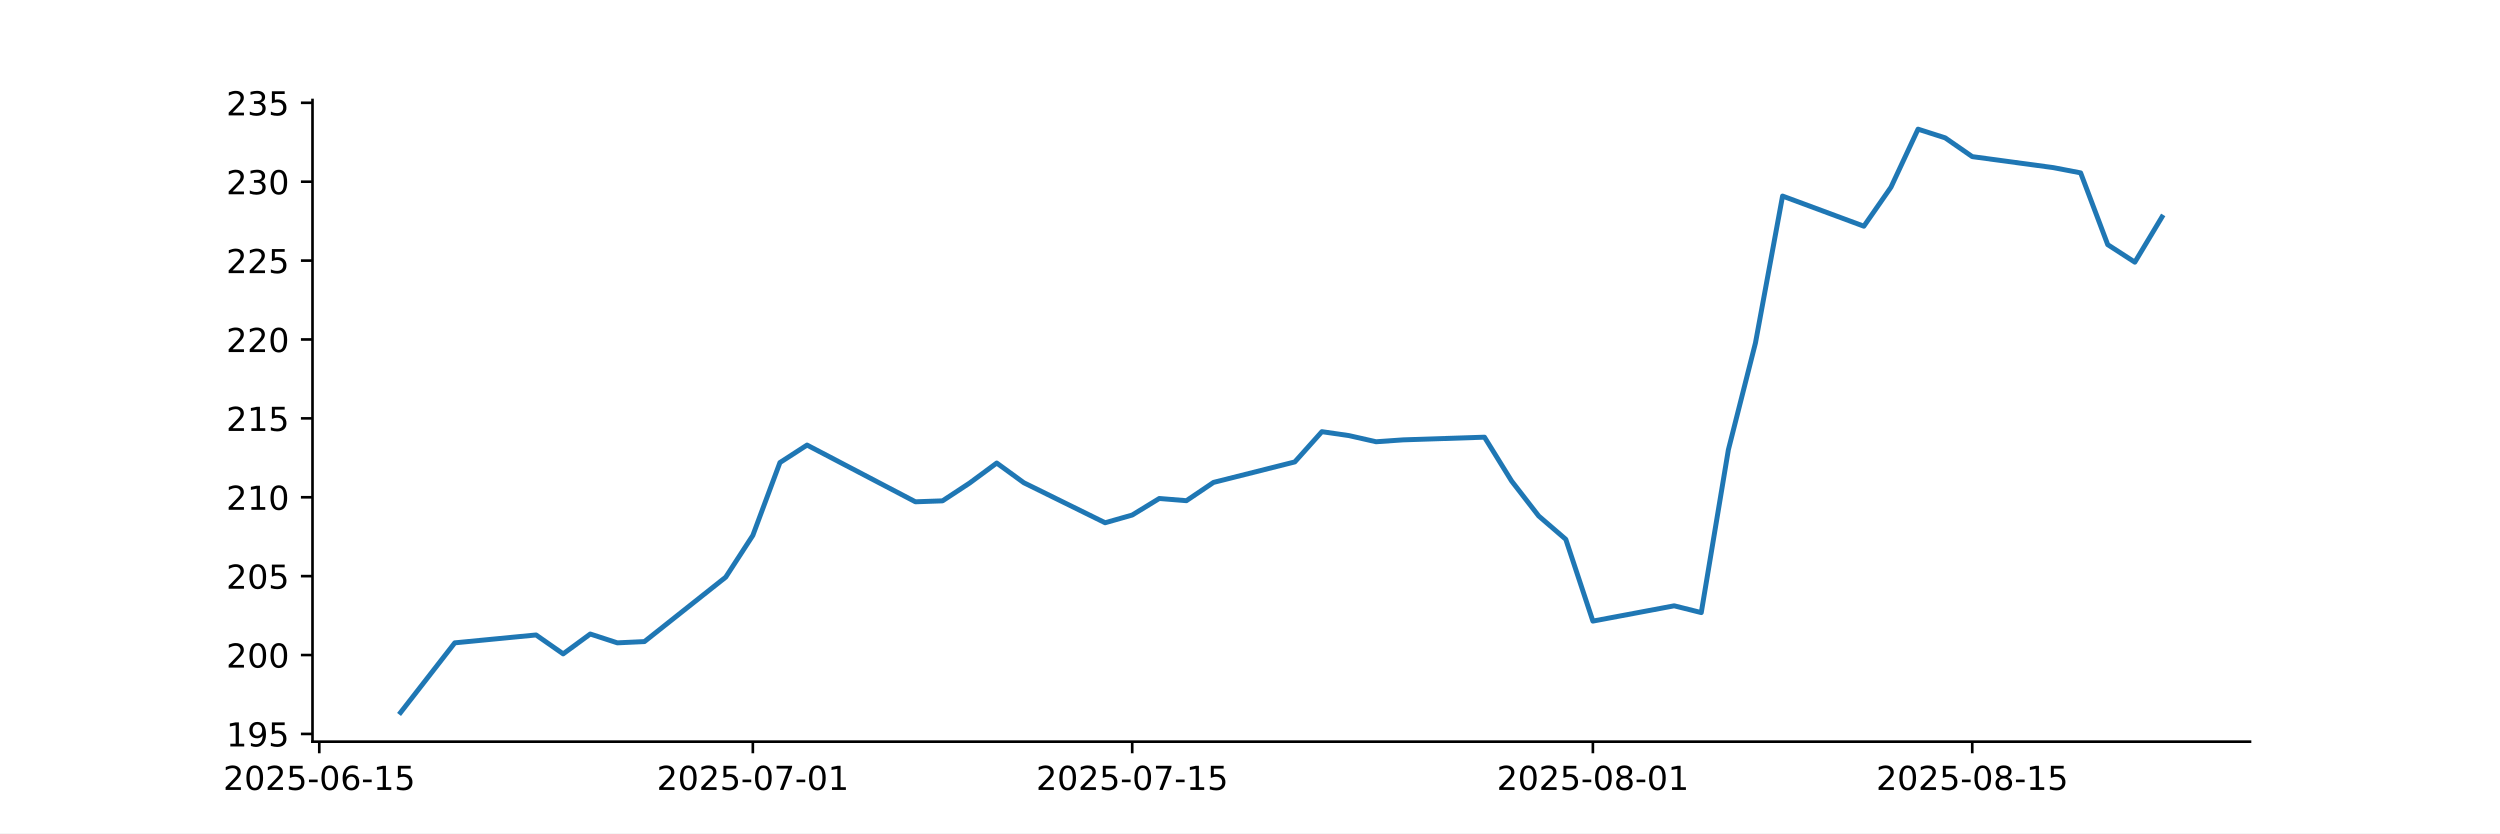
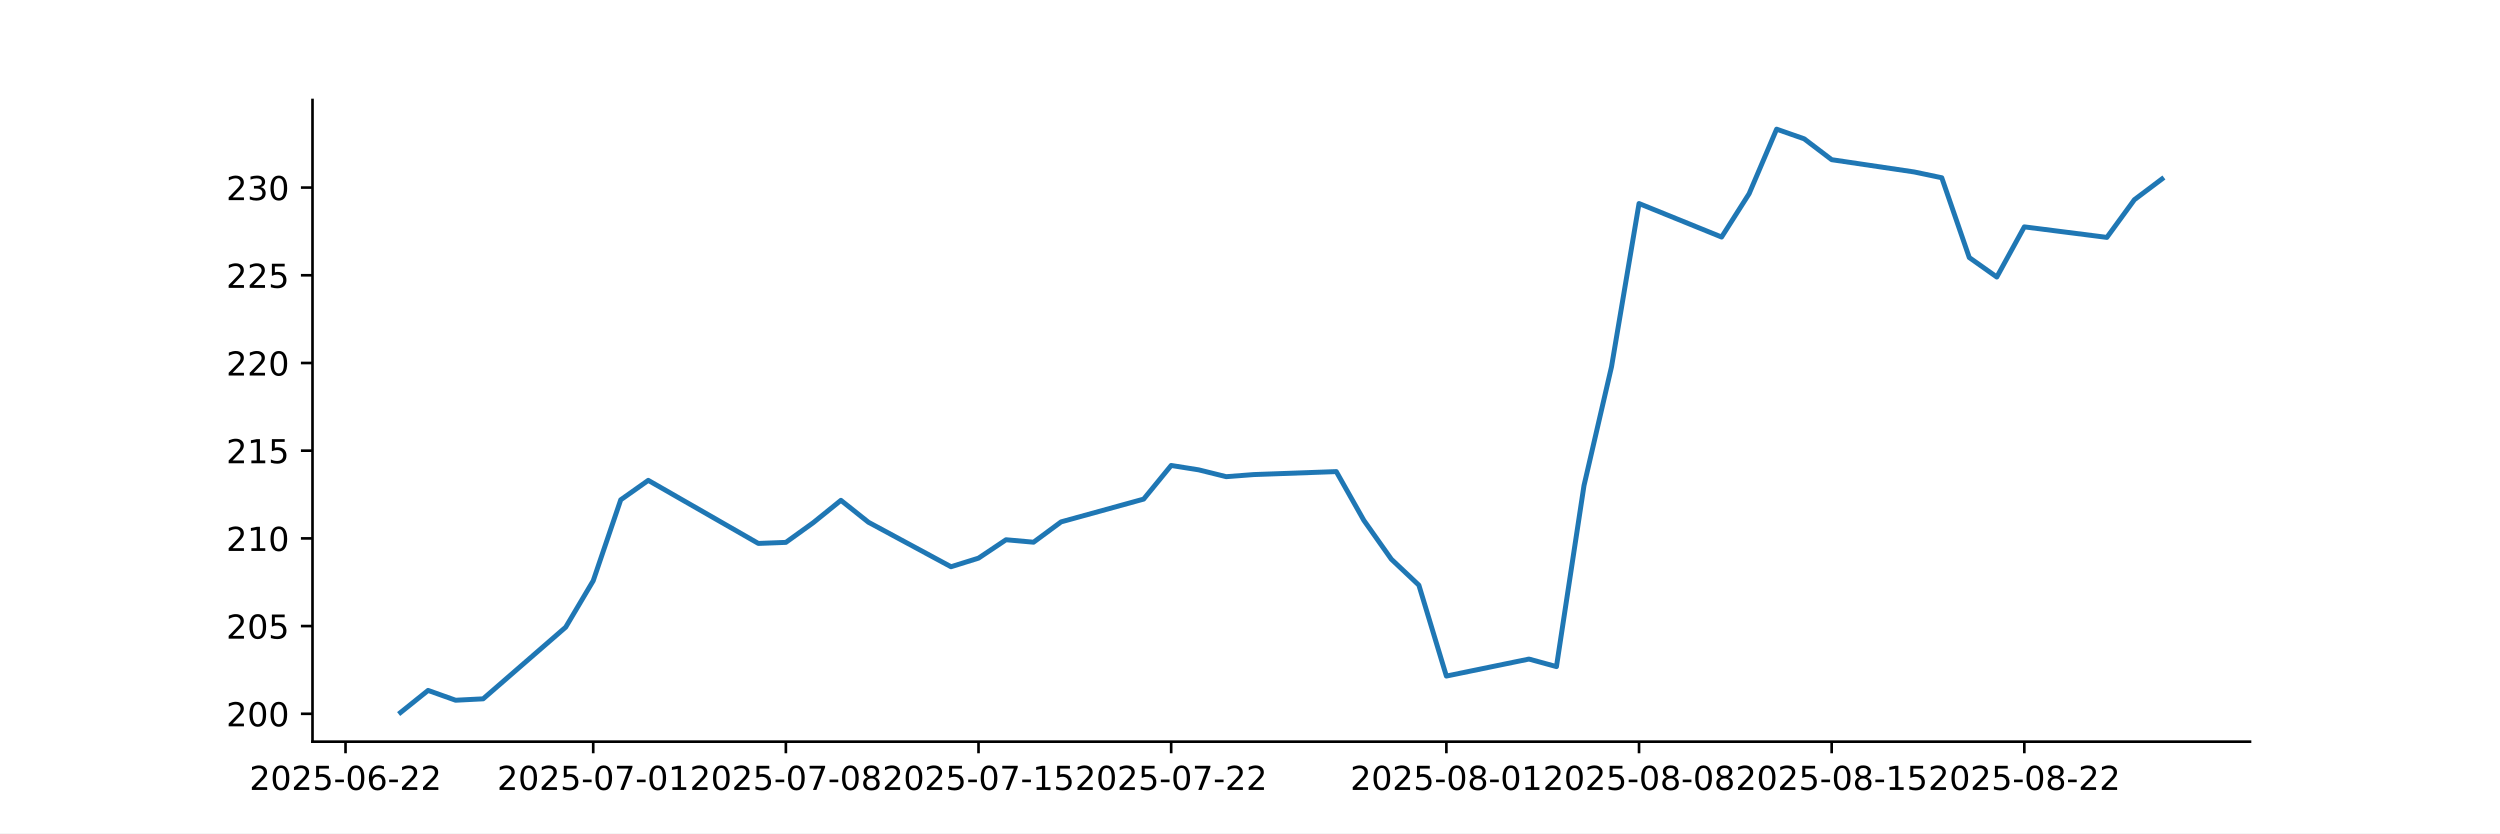
<svg xmlns="http://www.w3.org/2000/svg" xmlns:xlink="http://www.w3.org/1999/xlink" width="756pt" height="252pt" viewBox="0 0 756 252" version="1.1">
  <defs>
    <style type="text/css">*{stroke-linejoin: round; stroke-linecap: butt}</style>
  </defs>
  <g id="figure_1">
    <g id="patch_1">
      <path d="M 0 252  L 756 252  L 756 0  L 0 0  z " style="fill: #ffffff" />
    </g>
    <g id="axes_1">
      <g id="patch_2">
        <path d="M 94.5 224.28  L 680.4 224.28  L 680.4 30.24  L 94.5 30.24  z " style="fill: #ffffff" />
      </g>
      <g id="matplotlib.axis_1">
        <g id="xtick_1">
          <g id="line2d_1">
            <defs>
-               <path id="mb90d312905" d="M 0 0  L 0 3.5  " style="stroke: #000000; stroke-width: 0.8" />
+               <path id="mefb30003e2" d="M 0 0  L 0 3.5  " style="stroke: #000000; stroke-width: 0.8" />
            </defs>
            <g>
-               <use xlink:href="#mb90d312905" x="96.549" y="224.28" style="stroke: #000000; stroke-width: 0.8" />
+               <use xlink:href="#mefb30003e2" x="104.487" y="224.28" style="stroke: #000000; stroke-width: 0.8" />
            </g>
          </g>
          <g id="text_1">
-             <g transform="translate(67.49079 238.8784) scale(0.1 -0.1)">
+             <g transform="translate(75.42912 238.8784) scale(0.1 -0.1)">
              <defs>
                <path id="DejaVuSans-32" d="M 1228 531  L 3431 531  L 3431 0  L 469 0  L 469 531  Q 828 903 1448 1529  Q 2069 2156 2228 2338  Q 2531 2678 2651 2914  Q 2772 3150 2772 3378  Q 2772 3750 2511 3984  Q 2250 4219 1831 4219  Q 1534 4219 1204 4116  Q 875 4013 500 3803  L 500 4441  Q 881 4594 1212 4672  Q 1544 4750 1819 4750  Q 2544 4750 2975 4387  Q 3406 4025 3406 3419  Q 3406 3131 3298 2873  Q 3191 2616 2906 2266  Q 2828 2175 2409 1742  Q 1991 1309 1228 531  z " transform="scale(0.015625)" />
                <path id="DejaVuSans-30" d="M 2034 4250  Q 1547 4250 1301 3770  Q 1056 3291 1056 2328  Q 1056 1369 1301 889  Q 1547 409 2034 409  Q 2525 409 2770 889  Q 3016 1369 3016 2328  Q 3016 3291 2770 3770  Q 2525 4250 2034 4250  z M 2034 4750  Q 2819 4750 3233 4129  Q 3647 3509 3647 2328  Q 3647 1150 3233 529  Q 2819 -91 2034 -91  Q 1250 -91 836 529  Q 422 1150 422 2328  Q 422 3509 836 4129  Q 1250 4750 2034 4750  z " transform="scale(0.015625)" />
                <path id="DejaVuSans-35" d="M 691 4666  L 3169 4666  L 3169 4134  L 1269 4134  L 1269 2991  Q 1406 3038 1543 3061  Q 1681 3084 1819 3084  Q 2600 3084 3056 2656  Q 3513 2228 3513 1497  Q 3513 744 3044 326  Q 2575 -91 1722 -91  Q 1428 -91 1123 -41  Q 819 9 494 109  L 494 744  Q 775 591 1075 516  Q 1375 441 1709 441  Q 2250 441 2565 725  Q 2881 1009 2881 1497  Q 2881 1984 2565 2268  Q 2250 2553 1709 2553  Q 1456 2553 1204 2497  Q 953 2441 691 2322  L 691 4666  z " transform="scale(0.015625)" />
                <path id="DejaVuSans-2d" d="M 313 2009  L 1997 2009  L 1997 1497  L 313 1497  L 313 2009  z " transform="scale(0.015625)" />
                <path id="DejaVuSans-36" d="M 2113 2584  Q 1688 2584 1439 2293  Q 1191 2003 1191 1497  Q 1191 994 1439 701  Q 1688 409 2113 409  Q 2538 409 2786 701  Q 3034 994 3034 1497  Q 3034 2003 2786 2293  Q 2538 2584 2113 2584  z M 3366 4563  L 3366 3988  Q 3128 4100 2886 4159  Q 2644 4219 2406 4219  Q 1781 4219 1451 3797  Q 1122 3375 1075 2522  Q 1259 2794 1537 2939  Q 1816 3084 2150 3084  Q 2853 3084 3261 2657  Q 3669 2231 3669 1497  Q 3669 778 3244 343  Q 2819 -91 2113 -91  Q 1303 -91 875 529  Q 447 1150 447 2328  Q 447 3434 972 4092  Q 1497 4750 2381 4750  Q 2619 4750 2861 4703  Q 3103 4656 3366 4563  z " transform="scale(0.015625)" />
+               </defs>
+               <use xlink:href="#DejaVuSans-32" />
+               <use xlink:href="#DejaVuSans-30" transform="translate(63.62305 0)" />
+               <use xlink:href="#DejaVuSans-32" transform="translate(127.2461 0)" />
+               <use xlink:href="#DejaVuSans-35" transform="translate(190.8691 0)" />
+               <use xlink:href="#DejaVuSans-2d" transform="translate(254.4922 0)" />
+               <use xlink:href="#DejaVuSans-30" transform="translate(290.5762 0)" />
+               <use xlink:href="#DejaVuSans-36" transform="translate(354.1992 0)" />
+               <use xlink:href="#DejaVuSans-2d" transform="translate(417.8223 0)" />
+               <use xlink:href="#DejaVuSans-32" transform="translate(453.9062 0)" />
+               <use xlink:href="#DejaVuSans-32" transform="translate(517.5293 0)" />
+             </g>
+           </g>
+         </g>
+         <g id="xtick_2">
+           <g id="line2d_2">
+             <g>
+               <use xlink:href="#mefb30003e2" x="179.389" y="224.28" style="stroke: #000000; stroke-width: 0.8" />
+             </g>
+           </g>
+           <g id="text_2">
+             <g transform="translate(150.3311 238.8784) scale(0.1 -0.1)">
+               <defs>
+                 <path id="DejaVuSans-37" d="M 525 4666  L 3525 4666  L 3525 4397  L 1831 0  L 1172 0  L 2766 4134  L 525 4134  L 525 4666  z " transform="scale(0.015625)" />
                <path id="DejaVuSans-31" d="M 794 531  L 1825 531  L 1825 4091  L 703 3866  L 703 4441  L 1819 4666  L 2450 4666  L 2450 531  L 3481 531  L 3481 0  L 794 0  L 794 531  z " transform="scale(0.015625)" />
              </defs>
              <use xlink:href="#DejaVuSans-32" />
              <use xlink:href="#DejaVuSans-30" transform="translate(63.62305 0)" />
              <use xlink:href="#DejaVuSans-32" transform="translate(127.2461 0)" />
              <use xlink:href="#DejaVuSans-35" transform="translate(190.8691 0)" />
              <use xlink:href="#DejaVuSans-2d" transform="translate(254.4922 0)" />
              <use xlink:href="#DejaVuSans-30" transform="translate(290.5762 0)" />
-               <use xlink:href="#DejaVuSans-36" transform="translate(354.1992 0)" />
-               <use xlink:href="#DejaVuSans-2d" transform="translate(417.8223 0)" />
-               <use xlink:href="#DejaVuSans-31" transform="translate(453.9062 0)" />
-               <use xlink:href="#DejaVuSans-35" transform="translate(517.5293 0)" />
-             </g>
-           </g>
-         </g>
-         <g id="xtick_2">
-           <g id="line2d_2">
-             <g>
-               <use xlink:href="#mb90d312905" x="227.659" y="224.28" style="stroke: #000000; stroke-width: 0.8" />
-             </g>
-           </g>
-           <g id="text_2">
-             <g transform="translate(198.6013 238.8784) scale(0.1 -0.1)">
-               <defs>
-                 <path id="DejaVuSans-37" d="M 525 4666  L 3525 4666  L 3525 4397  L 1831 0  L 1172 0  L 2766 4134  L 525 4134  L 525 4666  z " transform="scale(0.015625)" />
-               </defs>
-               <use xlink:href="#DejaVuSans-32" />
-               <use xlink:href="#DejaVuSans-30" transform="translate(63.62305 0)" />
-               <use xlink:href="#DejaVuSans-32" transform="translate(127.2461 0)" />
-               <use xlink:href="#DejaVuSans-35" transform="translate(190.8691 0)" />
-               <use xlink:href="#DejaVuSans-2d" transform="translate(254.4922 0)" />
-               <use xlink:href="#DejaVuSans-30" transform="translate(290.5762 0)" />
              <use xlink:href="#DejaVuSans-37" transform="translate(354.1992 0)" />
              <use xlink:href="#DejaVuSans-2d" transform="translate(417.8223 0)" />
              <use xlink:href="#DejaVuSans-30" transform="translate(453.9062 0)" />
              <use xlink:href="#DejaVuSans-31" transform="translate(517.5293 0)" />
            </g>
          </g>
        </g>
        <g id="xtick_3">
          <g id="line2d_3">
            <g>
-               <use xlink:href="#mb90d312905" x="342.381" y="224.28" style="stroke: #000000; stroke-width: 0.8" />
+               <use xlink:href="#mefb30003e2" x="237.646" y="224.28" style="stroke: #000000; stroke-width: 0.8" />
            </g>
          </g>
          <g id="text_3">
-             <g transform="translate(313.323 238.8784) scale(0.1 -0.1)">
-               <use xlink:href="#DejaVuSans-32" />
-               <use xlink:href="#DejaVuSans-30" transform="translate(63.62305 0)" />
-               <use xlink:href="#DejaVuSans-32" transform="translate(127.2461 0)" />
-               <use xlink:href="#DejaVuSans-35" transform="translate(190.8691 0)" />
-               <use xlink:href="#DejaVuSans-2d" transform="translate(254.4922 0)" />
-               <use xlink:href="#DejaVuSans-30" transform="translate(290.5762 0)" />
-               <use xlink:href="#DejaVuSans-37" transform="translate(354.1992 0)" />
-               <use xlink:href="#DejaVuSans-2d" transform="translate(417.8223 0)" />
-               <use xlink:href="#DejaVuSans-31" transform="translate(453.9062 0)" />
-               <use xlink:href="#DejaVuSans-35" transform="translate(517.5293 0)" />
-             </g>
-           </g>
-         </g>
-         <g id="xtick_4">
-           <g id="line2d_4">
-             <g>
-               <use xlink:href="#mb90d312905" x="481.686" y="224.28" style="stroke: #000000; stroke-width: 0.8" />
-             </g>
-           </g>
-           <g id="text_4">
-             <g transform="translate(452.6279 238.8784) scale(0.1 -0.1)">
+             <g transform="translate(208.5882 238.8784) scale(0.1 -0.1)">
              <defs>
                <path id="DejaVuSans-38" d="M 2034 2216  Q 1584 2216 1326 1975  Q 1069 1734 1069 1313  Q 1069 891 1326 650  Q 1584 409 2034 409  Q 2484 409 2743 651  Q 3003 894 3003 1313  Q 3003 1734 2745 1975  Q 2488 2216 2034 2216  z M 1403 2484  Q 997 2584 770 2862  Q 544 3141 544 3541  Q 544 4100 942 4425  Q 1341 4750 2034 4750  Q 2731 4750 3128 4425  Q 3525 4100 3525 3541  Q 3525 3141 3298 2862  Q 3072 2584 2669 2484  Q 3125 2378 3379 2068  Q 3634 1759 3634 1313  Q 3634 634 3220 271  Q 2806 -91 2034 -91  Q 1263 -91 848 271  Q 434 634 434 1313  Q 434 1759 690 2068  Q 947 2378 1403 2484  z M 1172 3481  Q 1172 3119 1398 2916  Q 1625 2713 2034 2713  Q 2441 2713 2670 2916  Q 2900 3119 2900 3481  Q 2900 3844 2670 4047  Q 2441 4250 2034 4250  Q 1625 4250 1398 4047  Q 1172 3844 1172 3481  z " transform="scale(0.015625)" />
              </defs>
              <use xlink:href="#DejaVuSans-32" />
              <use xlink:href="#DejaVuSans-30" transform="translate(63.62305 0)" />
              <use xlink:href="#DejaVuSans-32" transform="translate(127.2461 0)" />
              <use xlink:href="#DejaVuSans-35" transform="translate(190.8691 0)" />
              <use xlink:href="#DejaVuSans-2d" transform="translate(254.4922 0)" />
              <use xlink:href="#DejaVuSans-30" transform="translate(290.5762 0)" />
+               <use xlink:href="#DejaVuSans-37" transform="translate(354.1992 0)" />
+               <use xlink:href="#DejaVuSans-2d" transform="translate(417.8223 0)" />
+               <use xlink:href="#DejaVuSans-30" transform="translate(453.9062 0)" />
+               <use xlink:href="#DejaVuSans-38" transform="translate(517.5293 0)" />
+             </g>
+           </g>
+         </g>
+         <g id="xtick_4">
+           <g id="line2d_4">
+             <g>
+               <use xlink:href="#mefb30003e2" x="295.903" y="224.28" style="stroke: #000000; stroke-width: 0.8" />
+             </g>
+           </g>
+           <g id="text_4">
+             <g transform="translate(266.8453 238.8784) scale(0.1 -0.1)">
+               <use xlink:href="#DejaVuSans-32" />
+               <use xlink:href="#DejaVuSans-30" transform="translate(63.62305 0)" />
+               <use xlink:href="#DejaVuSans-32" transform="translate(127.2461 0)" />
+               <use xlink:href="#DejaVuSans-35" transform="translate(190.8691 0)" />
+               <use xlink:href="#DejaVuSans-2d" transform="translate(254.4922 0)" />
+               <use xlink:href="#DejaVuSans-30" transform="translate(290.5762 0)" />
+               <use xlink:href="#DejaVuSans-37" transform="translate(354.1992 0)" />
+               <use xlink:href="#DejaVuSans-2d" transform="translate(417.8223 0)" />
+               <use xlink:href="#DejaVuSans-31" transform="translate(453.9062 0)" />
+               <use xlink:href="#DejaVuSans-35" transform="translate(517.5293 0)" />
+             </g>
+           </g>
+         </g>
+         <g id="xtick_5">
+           <g id="line2d_5">
+             <g>
+               <use xlink:href="#mefb30003e2" x="354.16" y="224.28" style="stroke: #000000; stroke-width: 0.8" />
+             </g>
+           </g>
+           <g id="text_5">
+             <g transform="translate(325.1024 238.8784) scale(0.1 -0.1)">
+               <use xlink:href="#DejaVuSans-32" />
+               <use xlink:href="#DejaVuSans-30" transform="translate(63.62305 0)" />
+               <use xlink:href="#DejaVuSans-32" transform="translate(127.2461 0)" />
+               <use xlink:href="#DejaVuSans-35" transform="translate(190.8691 0)" />
+               <use xlink:href="#DejaVuSans-2d" transform="translate(254.4922 0)" />
+               <use xlink:href="#DejaVuSans-30" transform="translate(290.5762 0)" />
+               <use xlink:href="#DejaVuSans-37" transform="translate(354.1992 0)" />
+               <use xlink:href="#DejaVuSans-2d" transform="translate(417.8223 0)" />
+               <use xlink:href="#DejaVuSans-32" transform="translate(453.9062 0)" />
+               <use xlink:href="#DejaVuSans-32" transform="translate(517.5293 0)" />
+             </g>
+           </g>
+         </g>
+         <g id="xtick_6">
+           <g id="line2d_6">
+             <g>
+               <use xlink:href="#mefb30003e2" x="437.385" y="224.28" style="stroke: #000000; stroke-width: 0.8" />
+             </g>
+           </g>
+           <g id="text_6">
+             <g transform="translate(408.3268 238.8784) scale(0.1 -0.1)">
+               <use xlink:href="#DejaVuSans-32" />
+               <use xlink:href="#DejaVuSans-30" transform="translate(63.62305 0)" />
+               <use xlink:href="#DejaVuSans-32" transform="translate(127.2461 0)" />
+               <use xlink:href="#DejaVuSans-35" transform="translate(190.8691 0)" />
+               <use xlink:href="#DejaVuSans-2d" transform="translate(254.4922 0)" />
+               <use xlink:href="#DejaVuSans-30" transform="translate(290.5762 0)" />
              <use xlink:href="#DejaVuSans-38" transform="translate(354.1992 0)" />
              <use xlink:href="#DejaVuSans-2d" transform="translate(417.8223 0)" />
              <use xlink:href="#DejaVuSans-30" transform="translate(453.9062 0)" />
              <use xlink:href="#DejaVuSans-31" transform="translate(517.5293 0)" />
            </g>
          </g>
        </g>
-         <g id="xtick_5">
-           <g id="line2d_5">
-             <g>
-               <use xlink:href="#mb90d312905" x="596.407" y="224.28" style="stroke: #000000; stroke-width: 0.8" />
-             </g>
-           </g>
-           <g id="text_5">
-             <g transform="translate(567.3495 238.8784) scale(0.1 -0.1)">
+         <g id="xtick_7">
+           <g id="line2d_7">
+             <g>
+               <use xlink:href="#mefb30003e2" x="495.642" y="224.28" style="stroke: #000000; stroke-width: 0.8" />
+             </g>
+           </g>
+           <g id="text_7">
+             <g transform="translate(466.5839 238.8784) scale(0.1 -0.1)">
+               <use xlink:href="#DejaVuSans-32" />
+               <use xlink:href="#DejaVuSans-30" transform="translate(63.62305 0)" />
+               <use xlink:href="#DejaVuSans-32" transform="translate(127.2461 0)" />
+               <use xlink:href="#DejaVuSans-35" transform="translate(190.8691 0)" />
+               <use xlink:href="#DejaVuSans-2d" transform="translate(254.4922 0)" />
+               <use xlink:href="#DejaVuSans-30" transform="translate(290.5762 0)" />
+               <use xlink:href="#DejaVuSans-38" transform="translate(354.1992 0)" />
+               <use xlink:href="#DejaVuSans-2d" transform="translate(417.8223 0)" />
+               <use xlink:href="#DejaVuSans-30" transform="translate(453.9062 0)" />
+               <use xlink:href="#DejaVuSans-38" transform="translate(517.5293 0)" />
+             </g>
+           </g>
+         </g>
+         <g id="xtick_8">
+           <g id="line2d_8">
+             <g>
+               <use xlink:href="#mefb30003e2" x="553.899" y="224.28" style="stroke: #000000; stroke-width: 0.8" />
+             </g>
+           </g>
+           <g id="text_8">
+             <g transform="translate(524.8411 238.8784) scale(0.1 -0.1)">
              <use xlink:href="#DejaVuSans-32" />
              <use xlink:href="#DejaVuSans-30" transform="translate(63.62305 0)" />
              <use xlink:href="#DejaVuSans-32" transform="translate(127.2461 0)" />
              <use xlink:href="#DejaVuSans-35" transform="translate(190.8691 0)" />
              <use xlink:href="#DejaVuSans-2d" transform="translate(254.4922 0)" />
              <use xlink:href="#DejaVuSans-30" transform="translate(290.5762 0)" />
              <use xlink:href="#DejaVuSans-38" transform="translate(354.1992 0)" />
              <use xlink:href="#DejaVuSans-2d" transform="translate(417.8223 0)" />
              <use xlink:href="#DejaVuSans-31" transform="translate(453.9062 0)" />
              <use xlink:href="#DejaVuSans-35" transform="translate(517.5293 0)" />
            </g>
          </g>
        </g>
+         <g id="xtick_9">
+           <g id="line2d_9">
+             <g>
+               <use xlink:href="#mefb30003e2" x="612.156" y="224.28" style="stroke: #000000; stroke-width: 0.8" />
+             </g>
+           </g>
+           <g id="text_9">
+             <g transform="translate(583.0982 238.8784) scale(0.1 -0.1)">
+               <use xlink:href="#DejaVuSans-32" />
+               <use xlink:href="#DejaVuSans-30" transform="translate(63.62305 0)" />
+               <use xlink:href="#DejaVuSans-32" transform="translate(127.2461 0)" />
+               <use xlink:href="#DejaVuSans-35" transform="translate(190.8691 0)" />
+               <use xlink:href="#DejaVuSans-2d" transform="translate(254.4922 0)" />
+               <use xlink:href="#DejaVuSans-30" transform="translate(290.5762 0)" />
+               <use xlink:href="#DejaVuSans-38" transform="translate(354.1992 0)" />
+               <use xlink:href="#DejaVuSans-2d" transform="translate(417.8223 0)" />
+               <use xlink:href="#DejaVuSans-32" transform="translate(453.9062 0)" />
+               <use xlink:href="#DejaVuSans-32" transform="translate(517.5293 0)" />
+             </g>
+           </g>
+         </g>
      </g>
      <g id="matplotlib.axis_2">
        <g id="ytick_1">
-           <g id="line2d_6">
+           <g id="line2d_10">
            <defs>
-               <path id="m4cc3c95a4a" d="M 0 0  L -3.5 0  " style="stroke: #000000; stroke-width: 0.8" />
+               <path id="mfa6283a732" d="M 0 0  L -3.5 0  " style="stroke: #000000; stroke-width: 0.8" />
            </defs>
            <g>
-               <use xlink:href="#m4cc3c95a4a" x="94.5" y="221.935" style="stroke: #000000; stroke-width: 0.8" />
-             </g>
-           </g>
-           <g id="text_6">
-             <g transform="translate(68.4125 225.7343) scale(0.1 -0.1)">
-               <defs>
-                 <path id="DejaVuSans-39" d="M 703 97  L 703 672  Q 941 559 1184 500  Q 1428 441 1663 441  Q 2288 441 2617 861  Q 2947 1281 2994 2138  Q 2813 1869 2534 1725  Q 2256 1581 1919 1581  Q 1219 1581 811 2004  Q 403 2428 403 3163  Q 403 3881 828 4315  Q 1253 4750 1959 4750  Q 2769 4750 3195 4129  Q 3622 3509 3622 2328  Q 3622 1225 3098 567  Q 2575 -91 1691 -91  Q 1453 -91 1209 -44  Q 966 3 703 97  z M 1959 2075  Q 2384 2075 2632 2365  Q 2881 2656 2881 3163  Q 2881 3666 2632 3958  Q 2384 4250 1959 4250  Q 1534 4250 1286 3958  Q 1038 3666 1038 3163  Q 1038 2656 1286 2365  Q 1534 2075 1959 2075  z " transform="scale(0.015625)" />
-               </defs>
-               <use xlink:href="#DejaVuSans-31" />
-               <use xlink:href="#DejaVuSans-39" transform="translate(63.62305 0)" />
+               <use xlink:href="#mfa6283a732" x="94.5" y="215.847" style="stroke: #000000; stroke-width: 0.8" />
+             </g>
+           </g>
+           <g id="text_10">
+             <g transform="translate(68.4125 219.6461) scale(0.1 -0.1)">
+               <use xlink:href="#DejaVuSans-32" />
+               <use xlink:href="#DejaVuSans-30" transform="translate(63.62305 0)" />
+               <use xlink:href="#DejaVuSans-30" transform="translate(127.2461 0)" />
+             </g>
+           </g>
+         </g>
+         <g id="ytick_2">
+           <g id="line2d_11">
+             <g>
+               <use xlink:href="#mfa6283a732" x="94.5" y="189.326" style="stroke: #000000; stroke-width: 0.8" />
+             </g>
+           </g>
+           <g id="text_11">
+             <g transform="translate(68.4125 193.1254) scale(0.1 -0.1)">
+               <use xlink:href="#DejaVuSans-32" />
+               <use xlink:href="#DejaVuSans-30" transform="translate(63.62305 0)" />
              <use xlink:href="#DejaVuSans-35" transform="translate(127.2461 0)" />
            </g>
          </g>
        </g>
-         <g id="ytick_2">
-           <g id="line2d_7">
-             <g>
-               <use xlink:href="#m4cc3c95a4a" x="94.5" y="198.08" style="stroke: #000000; stroke-width: 0.8" />
-             </g>
-           </g>
-           <g id="text_7">
-             <g transform="translate(68.4125 201.8789) scale(0.1 -0.1)">
-               <use xlink:href="#DejaVuSans-32" />
-               <use xlink:href="#DejaVuSans-30" transform="translate(63.62305 0)" />
-               <use xlink:href="#DejaVuSans-30" transform="translate(127.2461 0)" />
-             </g>
-           </g>
-         </g>
        <g id="ytick_3">
-           <g id="line2d_8">
-             <g>
-               <use xlink:href="#m4cc3c95a4a" x="94.5" y="174.224" style="stroke: #000000; stroke-width: 0.8" />
-             </g>
-           </g>
-           <g id="text_8">
-             <g transform="translate(68.4125 178.0236) scale(0.1 -0.1)">
-               <use xlink:href="#DejaVuSans-32" />
-               <use xlink:href="#DejaVuSans-30" transform="translate(63.62305 0)" />
-               <use xlink:href="#DejaVuSans-35" transform="translate(127.2461 0)" />
-             </g>
-           </g>
-         </g>
-         <g id="ytick_4">
-           <g id="line2d_9">
-             <g>
-               <use xlink:href="#m4cc3c95a4a" x="94.5" y="150.369" style="stroke: #000000; stroke-width: 0.8" />
-             </g>
-           </g>
-           <g id="text_9">
-             <g transform="translate(68.4125 154.1682) scale(0.1 -0.1)">
+           <g id="line2d_12">
+             <g>
+               <use xlink:href="#mfa6283a732" x="94.5" y="162.806" style="stroke: #000000; stroke-width: 0.8" />
+             </g>
+           </g>
+           <g id="text_12">
+             <g transform="translate(68.4125 166.6047) scale(0.1 -0.1)">
              <use xlink:href="#DejaVuSans-32" />
              <use xlink:href="#DejaVuSans-31" transform="translate(63.62305 0)" />
              <use xlink:href="#DejaVuSans-30" transform="translate(127.2461 0)" />
            </g>
          </g>
        </g>
-         <g id="ytick_5">
-           <g id="line2d_10">
-             <g>
-               <use xlink:href="#m4cc3c95a4a" x="94.5" y="126.514" style="stroke: #000000; stroke-width: 0.8" />
-             </g>
-           </g>
-           <g id="text_10">
-             <g transform="translate(68.4125 130.3129) scale(0.1 -0.1)">
+         <g id="ytick_4">
+           <g id="line2d_13">
+             <g>
+               <use xlink:href="#mfa6283a732" x="94.5" y="136.285" style="stroke: #000000; stroke-width: 0.8" />
+             </g>
+           </g>
+           <g id="text_13">
+             <g transform="translate(68.4125 140.084) scale(0.1 -0.1)">
              <use xlink:href="#DejaVuSans-32" />
              <use xlink:href="#DejaVuSans-31" transform="translate(63.62305 0)" />
              <use xlink:href="#DejaVuSans-35" transform="translate(127.2461 0)" />
            </g>
          </g>
        </g>
-         <g id="ytick_6">
-           <g id="line2d_11">
-             <g>
-               <use xlink:href="#m4cc3c95a4a" x="94.5" y="102.658" style="stroke: #000000; stroke-width: 0.8" />
-             </g>
-           </g>
-           <g id="text_11">
-             <g transform="translate(68.4125 106.4576) scale(0.1 -0.1)">
+         <g id="ytick_5">
+           <g id="line2d_14">
+             <g>
+               <use xlink:href="#mfa6283a732" x="94.5" y="109.764" style="stroke: #000000; stroke-width: 0.8" />
+             </g>
+           </g>
+           <g id="text_14">
+             <g transform="translate(68.4125 113.5634) scale(0.1 -0.1)">
              <use xlink:href="#DejaVuSans-32" />
              <use xlink:href="#DejaVuSans-32" transform="translate(63.62305 0)" />
              <use xlink:href="#DejaVuSans-30" transform="translate(127.2461 0)" />
            </g>
          </g>
        </g>
-         <g id="ytick_7">
-           <g id="line2d_12">
-             <g>
-               <use xlink:href="#m4cc3c95a4a" x="94.5" y="78.803" style="stroke: #000000; stroke-width: 0.8" />
-             </g>
-           </g>
-           <g id="text_12">
-             <g transform="translate(68.4125 82.60222) scale(0.1 -0.1)">
+         <g id="ytick_6">
+           <g id="line2d_15">
+             <g>
+               <use xlink:href="#mfa6283a732" x="94.5" y="83.243" style="stroke: #000000; stroke-width: 0.8" />
+             </g>
+           </g>
+           <g id="text_15">
+             <g transform="translate(68.4125 87.04268) scale(0.1 -0.1)">
              <use xlink:href="#DejaVuSans-32" />
              <use xlink:href="#DejaVuSans-32" transform="translate(63.62305 0)" />
              <use xlink:href="#DejaVuSans-35" transform="translate(127.2461 0)" />
            </g>
          </g>
        </g>
-         <g id="ytick_8">
-           <g id="line2d_13">
-             <g>
-               <use xlink:href="#m4cc3c95a4a" x="94.5" y="54.948" style="stroke: #000000; stroke-width: 0.8" />
-             </g>
-           </g>
-           <g id="text_13">
-             <g transform="translate(68.4125 58.74688) scale(0.1 -0.1)">
+         <g id="ytick_7">
+           <g id="line2d_16">
+             <g>
+               <use xlink:href="#mfa6283a732" x="94.5" y="56.723" style="stroke: #000000; stroke-width: 0.8" />
+             </g>
+           </g>
+           <g id="text_16">
+             <g transform="translate(68.4125 60.522) scale(0.1 -0.1)">
              <defs>
                <path id="DejaVuSans-33" d="M 2597 2516  Q 3050 2419 3304 2112  Q 3559 1806 3559 1356  Q 3559 666 3084 287  Q 2609 -91 1734 -91  Q 1441 -91 1130 -33  Q 819 25 488 141  L 488 750  Q 750 597 1062 519  Q 1375 441 1716 441  Q 2309 441 2620 675  Q 2931 909 2931 1356  Q 2931 1769 2642 2001  Q 2353 2234 1838 2234  L 1294 2234  L 1294 2753  L 1863 2753  Q 2328 2753 2575 2939  Q 2822 3125 2822 3475  Q 2822 3834 2567 4026  Q 2313 4219 1838 4219  Q 1578 4219 1281 4162  Q 984 4106 628 3988  L 628 4550  Q 988 4650 1302 4700  Q 1616 4750 1894 4750  Q 2613 4750 3031 4423  Q 3450 4097 3450 3541  Q 3450 3153 3228 2886  Q 3006 2619 2597 2516  z " transform="scale(0.015625)" />
              </defs>
              <use xlink:href="#DejaVuSans-32" />
              <use xlink:href="#DejaVuSans-33" transform="translate(63.62305 0)" />
              <use xlink:href="#DejaVuSans-30" transform="translate(127.2461 0)" />
            </g>
          </g>
        </g>
-         <g id="ytick_9">
-           <g id="line2d_14">
-             <g>
-               <use xlink:href="#m4cc3c95a4a" x="94.5" y="31.092" style="stroke: #000000; stroke-width: 0.8" />
-             </g>
-           </g>
-           <g id="text_14">
-             <g transform="translate(68.4125 34.89154) scale(0.1 -0.1)">
-               <use xlink:href="#DejaVuSans-32" />
-               <use xlink:href="#DejaVuSans-33" transform="translate(63.62305 0)" />
-               <use xlink:href="#DejaVuSans-35" transform="translate(127.2461 0)" />
-             </g>
-           </g>
-         </g>
-       </g>
-       <g id="line2d_15">
-         <path d="M 121.132 215.46  L 137.521 194.396  L 162.104 192.013  L 170.298 197.732  L 178.493 191.727  L 186.687 194.396  L 194.881 194.015  L 219.465 174.523  L 227.659 161.894  L 235.853 139.877  L 244.048 134.587  L 276.826 151.743  L 285.02 151.457  L 293.214 146.072  L 301.409 140.02  L 309.603 145.977  L 334.186 158.081  L 342.381 155.746  L 350.575 150.742  L 358.77 151.409  L 366.964 145.881  L 391.547 139.686  L 399.742 130.536  L 407.936 131.727  L 416.13 133.586  L 424.325 133.014  L 448.908 132.204  L 457.102 145.452  L 465.297 156.032  L 473.491 163.085  L 481.686 187.819  L 506.269 183.196  L 514.463 185.246  L 522.658 136.016  L 530.852 103.705  L 539.047 59.289  L 563.63 68.402  L 571.824 56.618  L 580.019 39.06  L 588.213 41.684  L 596.407 47.362  L 620.991 50.701  L 629.185 52.276  L 637.379 73.984  L 645.574 79.28  L 653.768 65.635  " clip-path="url(#p0bd83c635d)" style="fill: none; stroke: #1f77b4; stroke-width: 1.5; stroke-linecap: square" />
+       </g>
+       <g id="line2d_17">
+         <path d="M 121.132 215.46  L 129.454 208.784  L 137.777 211.751  L 146.099 211.327  L 171.066 189.658  L 179.389 175.618  L 187.711 151.141  L 196.034 145.26  L 229.324 164.333  L 237.646 164.015  L 245.968 158.028  L 254.291 151.3  L 262.613 157.922  L 287.581 171.38  L 295.903 168.784  L 304.226 163.22  L 312.548 163.962  L 320.87 157.816  L 345.838 150.929  L 354.16 140.756  L 362.483 142.081  L 370.805 144.147  L 379.128 143.511  L 404.095 142.611  L 412.417 157.34  L 420.74 169.101  L 429.062 176.943  L 437.385 204.44  L 462.352 199.301  L 470.674 201.579  L 478.997 146.849  L 487.319 110.928  L 495.642 61.549  L 520.609 71.68  L 528.932 58.579  L 537.254 39.06  L 545.576 41.977  L 553.899 48.289  L 578.866 52.002  L 587.189 53.752  L 595.511 77.886  L 603.834 83.774  L 612.156 68.604  L 637.123 71.787  L 645.446 60.383  L 653.768 54.124  " clip-path="url(#p2852f44200)" style="fill: none; stroke: #1f77b4; stroke-width: 1.5; stroke-linecap: square" />
      </g>
      <g id="patch_3">
        <path d="M 94.5 224.28  L 94.5 30.24  " style="fill: none; stroke: #000000; stroke-width: 0.8; stroke-linejoin: miter; stroke-linecap: square" />
      </g>
      <g id="patch_4">
        <path d="M 94.5 224.28  L 680.4 224.28  " style="fill: none; stroke: #000000; stroke-width: 0.8; stroke-linejoin: miter; stroke-linecap: square" />
      </g>
    </g>
  </g>
  <defs>
-     <clipPath id="p0bd83c635d">
+     <clipPath id="p2852f44200">
      <rect x="94.5" y="30.24" width="585.9" height="194.04" />
    </clipPath>
  </defs>
</svg>
